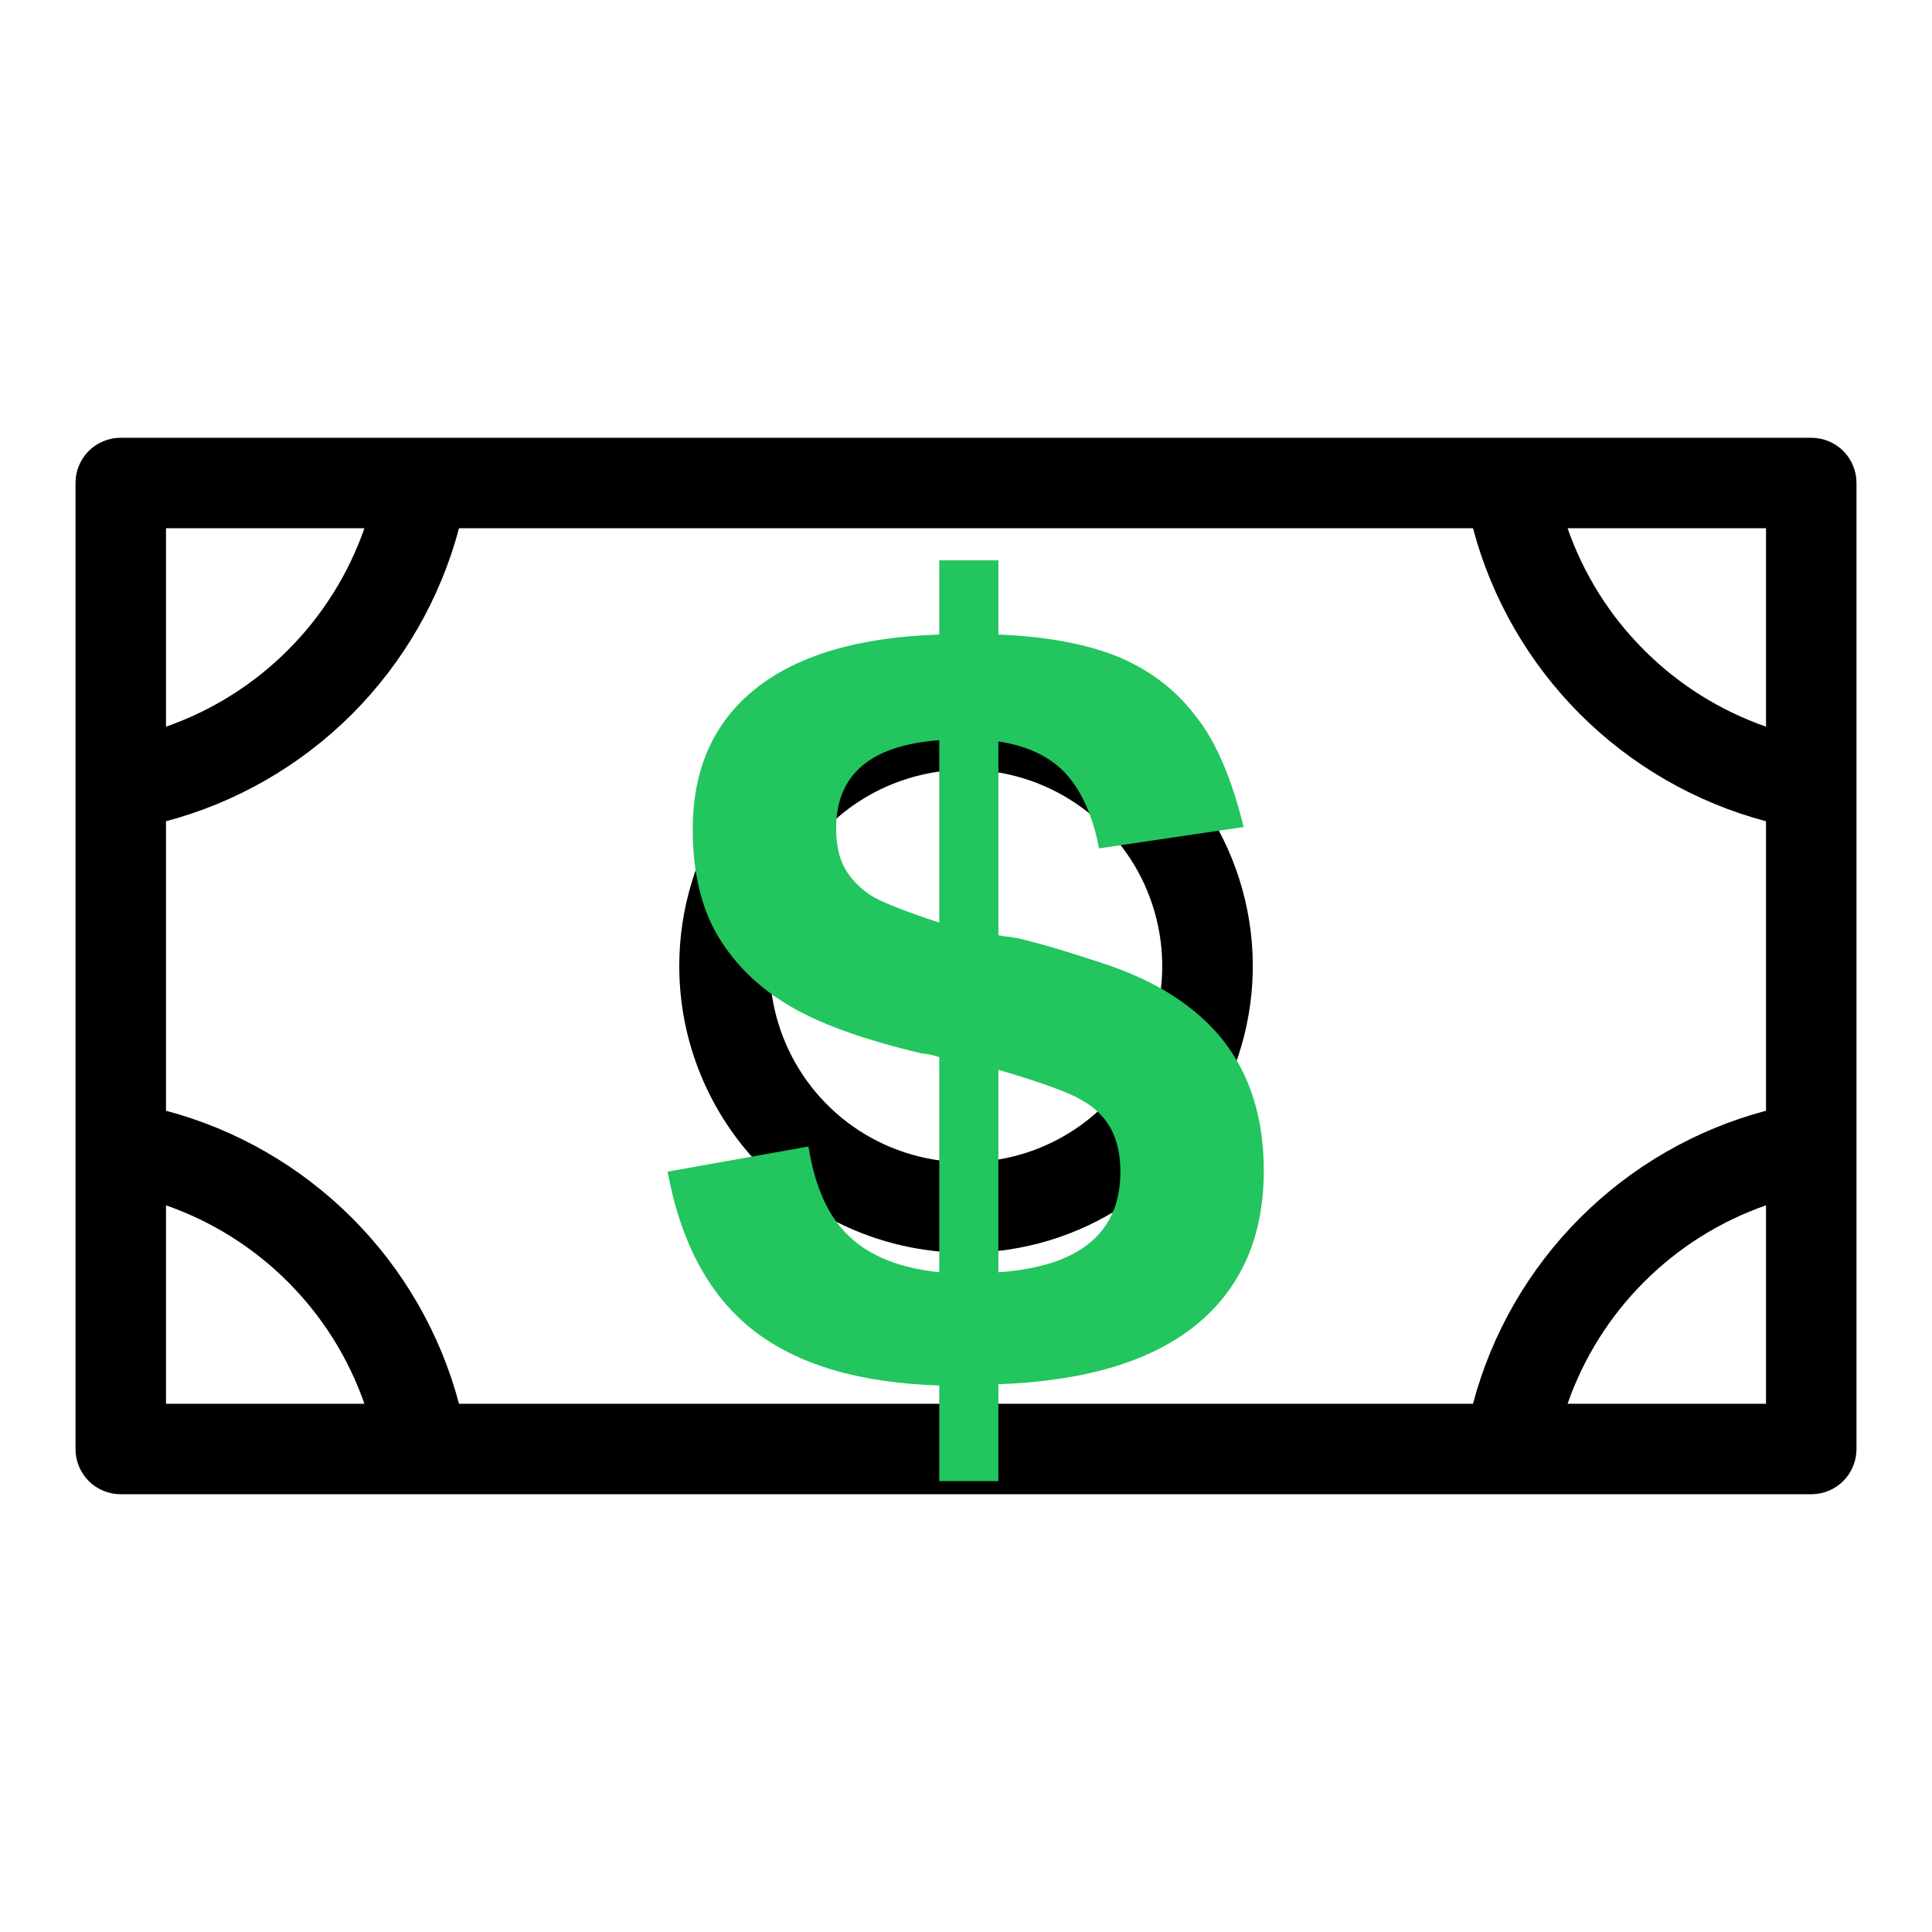
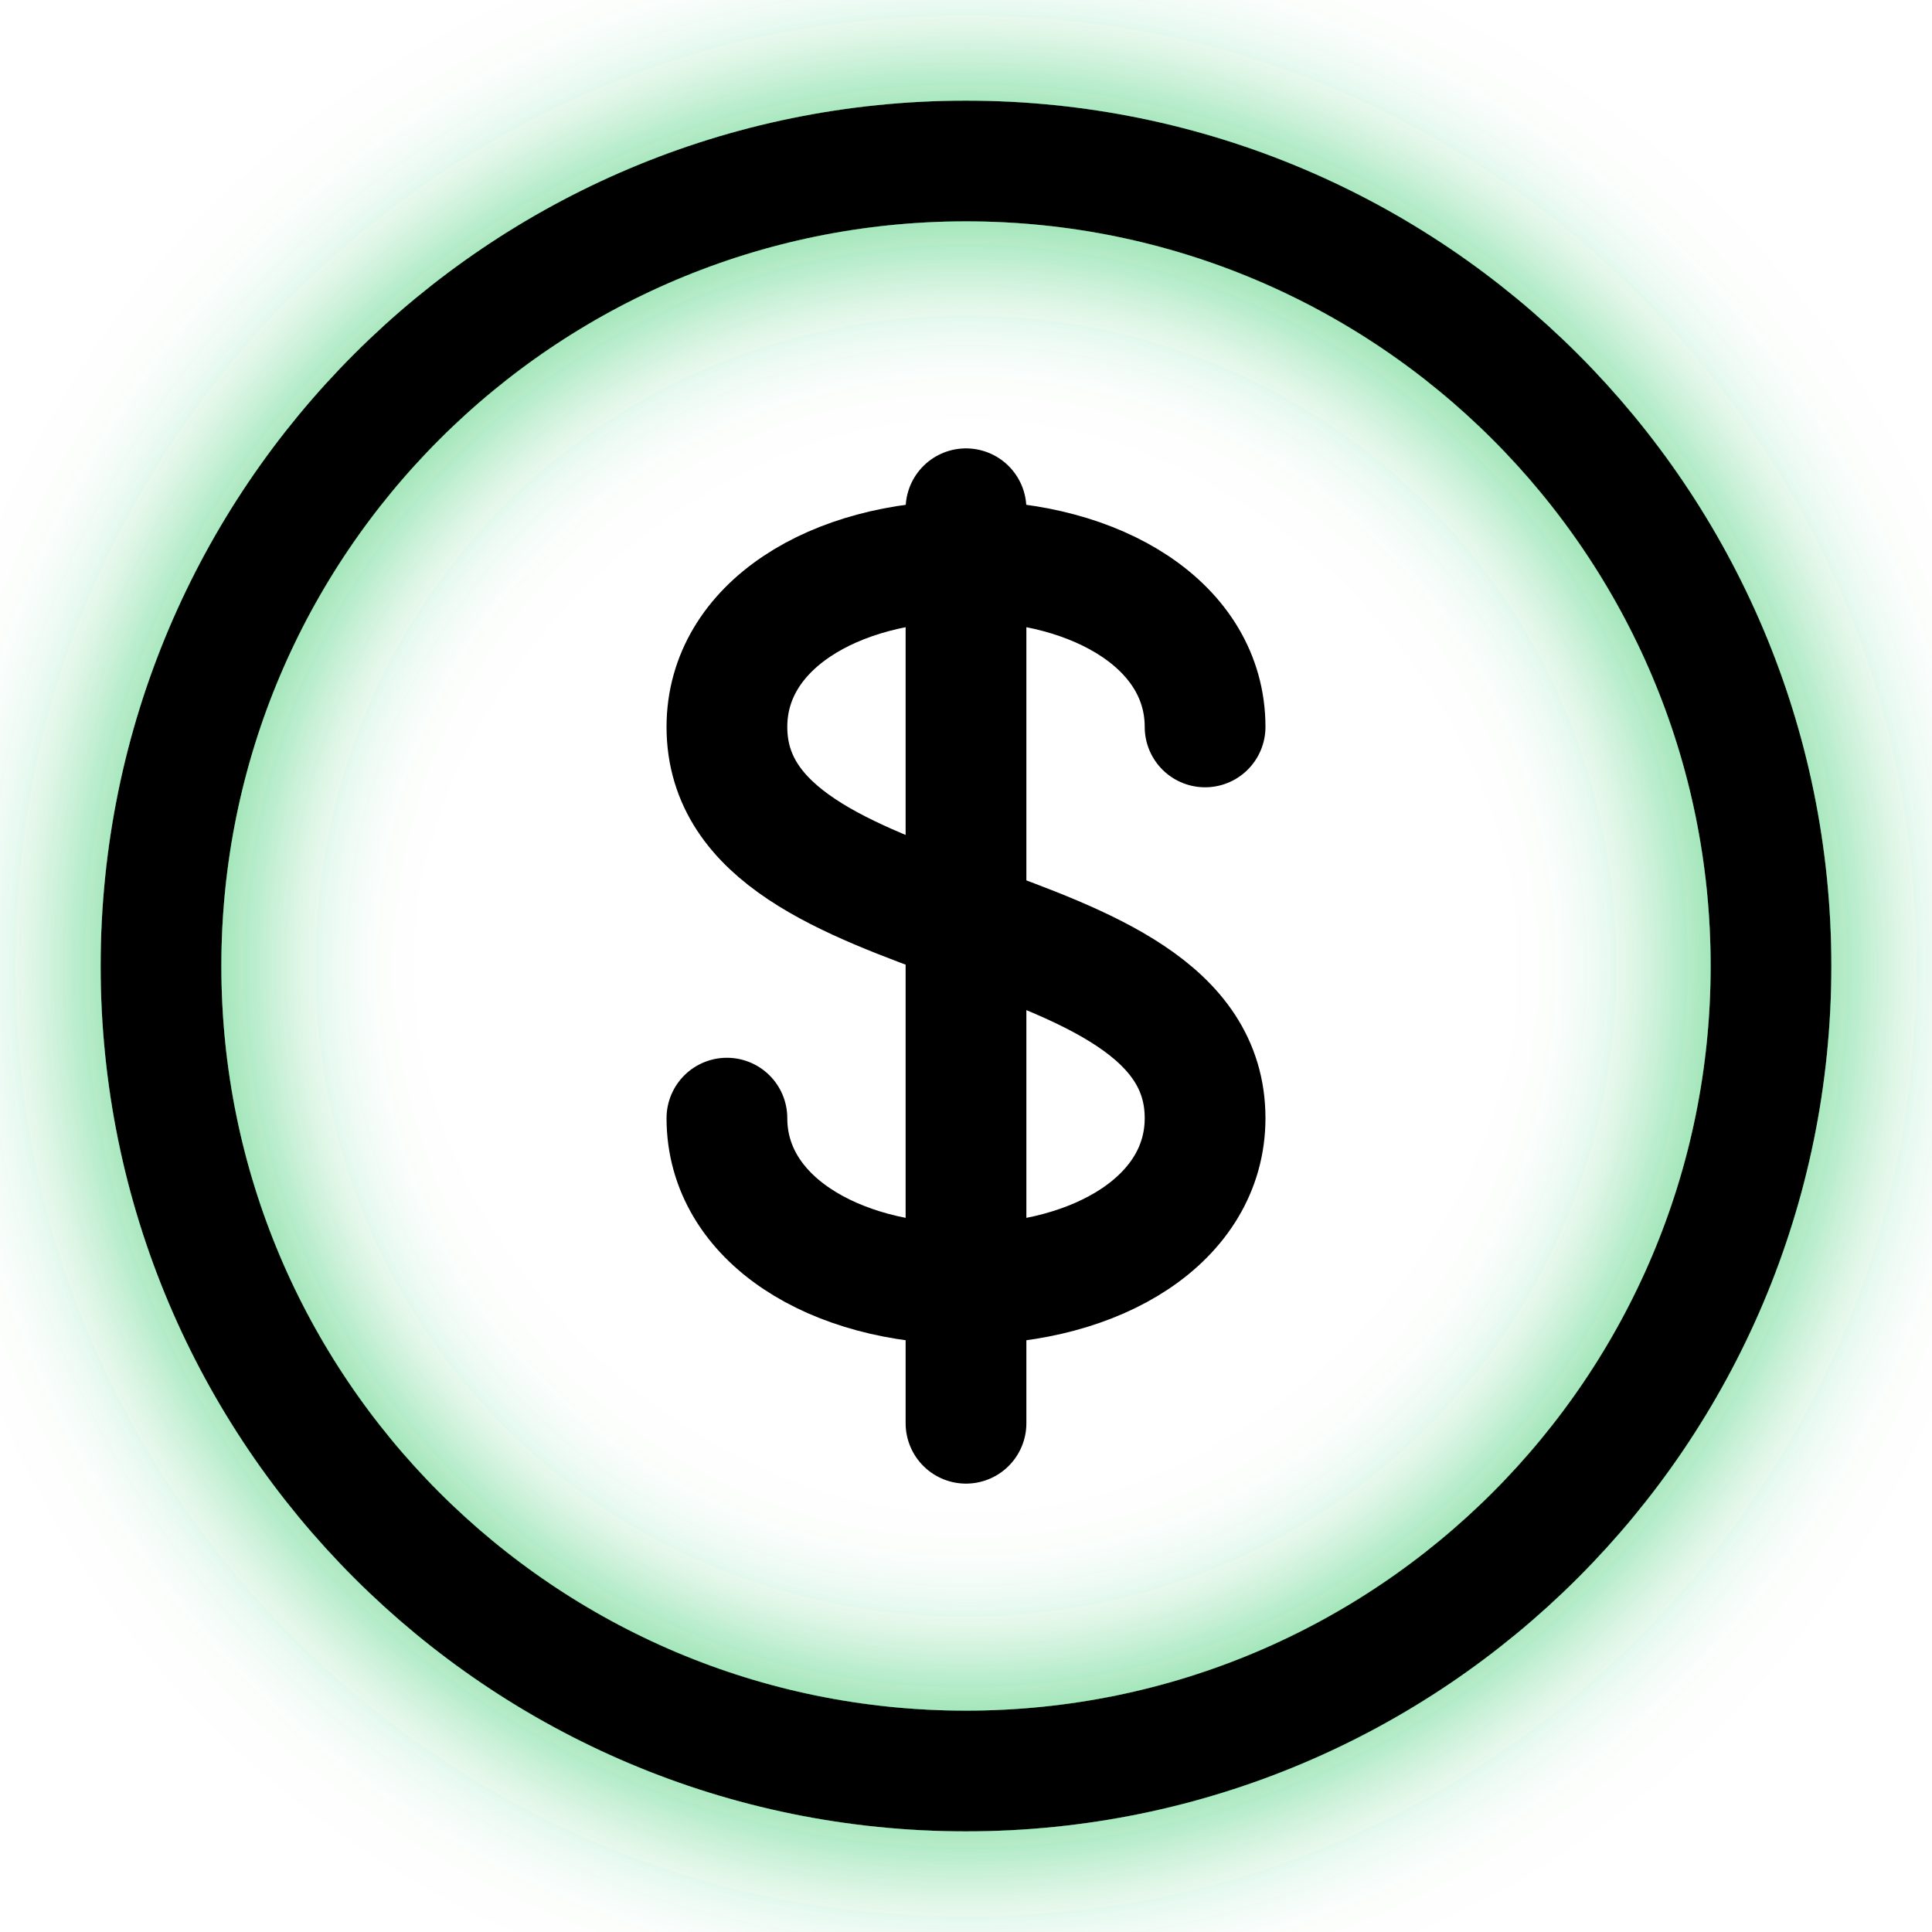
<svg xmlns="http://www.w3.org/2000/svg" width="24" height="24" viewBox="0 0 24 24" fill="none">
-   <path d="M12 15.562C12.705 15.562 13.393 15.354 13.979 14.962C14.565 14.571 15.022 14.014 15.291 13.363C15.561 12.712 15.632 11.996 15.494 11.305C15.357 10.614 15.017 9.979 14.519 9.481C14.021 8.983 13.386 8.643 12.695 8.506C12.004 8.368 11.288 8.439 10.637 8.709C9.986 8.978 9.429 9.435 9.038 10.021C8.646 10.607 8.438 11.295 8.438 12C8.438 12.945 8.813 13.851 9.481 14.519C10.149 15.187 11.055 15.562 12 15.562ZM12 9.562C12.482 9.562 12.953 9.705 13.354 9.973C13.755 10.241 14.068 10.622 14.252 11.067C14.436 11.513 14.485 12.003 14.391 12.476C14.297 12.948 14.065 13.383 13.724 13.724C13.383 14.065 12.948 14.297 12.476 14.391C12.003 14.485 11.513 14.436 11.067 14.252C10.622 14.068 10.241 13.755 9.973 13.354C9.705 12.953 9.562 12.482 9.562 12C9.562 11.354 9.819 10.733 10.276 10.276C10.733 9.819 11.354 9.562 12 9.562ZM22.5 5.438H1.5C1.351 5.438 1.208 5.497 1.102 5.602C0.997 5.708 0.938 5.851 0.938 6V18C0.938 18.149 0.997 18.292 1.102 18.398C1.208 18.503 1.351 18.562 1.5 18.562H22.5C22.649 18.562 22.792 18.503 22.898 18.398C23.003 18.292 23.062 18.149 23.062 18V6C23.062 5.851 23.003 5.708 22.898 5.602C22.792 5.497 22.649 5.438 22.5 5.438ZM2.062 10.202C2.936 9.97 3.732 9.511 4.372 8.872C5.011 8.232 5.47 7.436 5.702 6.562H18.298C18.53 7.436 18.989 8.232 19.628 8.872C20.268 9.511 21.064 9.97 21.938 10.202V13.798C21.064 14.03 20.268 14.489 19.628 15.129C18.989 15.768 18.53 16.564 18.298 17.438H5.702C5.47 16.564 5.011 15.768 4.372 15.129C3.732 14.489 2.936 14.03 2.062 13.798V10.202ZM21.938 9.027C21.368 8.828 20.85 8.503 20.424 8.076C19.997 7.65 19.672 7.132 19.473 6.562H21.938V9.027ZM4.527 6.562C4.328 7.132 4.003 7.65 3.576 8.076C3.15 8.503 2.632 8.828 2.062 9.027V6.562H4.527ZM2.062 14.973C2.632 15.172 3.15 15.497 3.576 15.924C4.003 16.35 4.328 16.868 4.527 17.438H2.062V14.973ZM19.473 17.438C19.672 16.868 19.997 16.35 20.424 15.924C20.85 15.497 21.368 15.172 21.938 14.973V17.438H19.473Z" fill="black" />
-   <text x="12" y="12.5" text-anchor="middle" dominant-baseline="central" font-size="14" font-weight="900" font-family="Arial, sans-serif" fill="#22c55e">$</text>
+   <defs>
+     <filter id="paymentGreenGlow" x="-50%" y="-50%" width="200%" height="200%">
+       <feDropShadow dx="0" dy="0" stdDeviation="1" flood-color="#22c55e" flood-opacity="0.9" />
+     </filter>
+   </defs>
+   <circle cx="12" cy="12" r="10" stroke="black" stroke-width="1.5" filter="url(#paymentGreenGlow)" />
+   <path d="M12 6.32V17.68" stroke="black" stroke-width="1.5" stroke-linecap="round" />
+   <path d="M14.97 9.03C14.97 7.78 13.64 6.97 12 6.97C10.36 6.97 9.03 7.78 9.03 9.03C9.03 11.73 14.97 11.19 14.97 13.89C14.97 15.14 13.64 15.95 12 15.95C10.36 15.95 9.03 15.14 9.03 13.89" stroke="black" stroke-width="1.5" stroke-linecap="round" stroke-linejoin="round" />
</svg>
